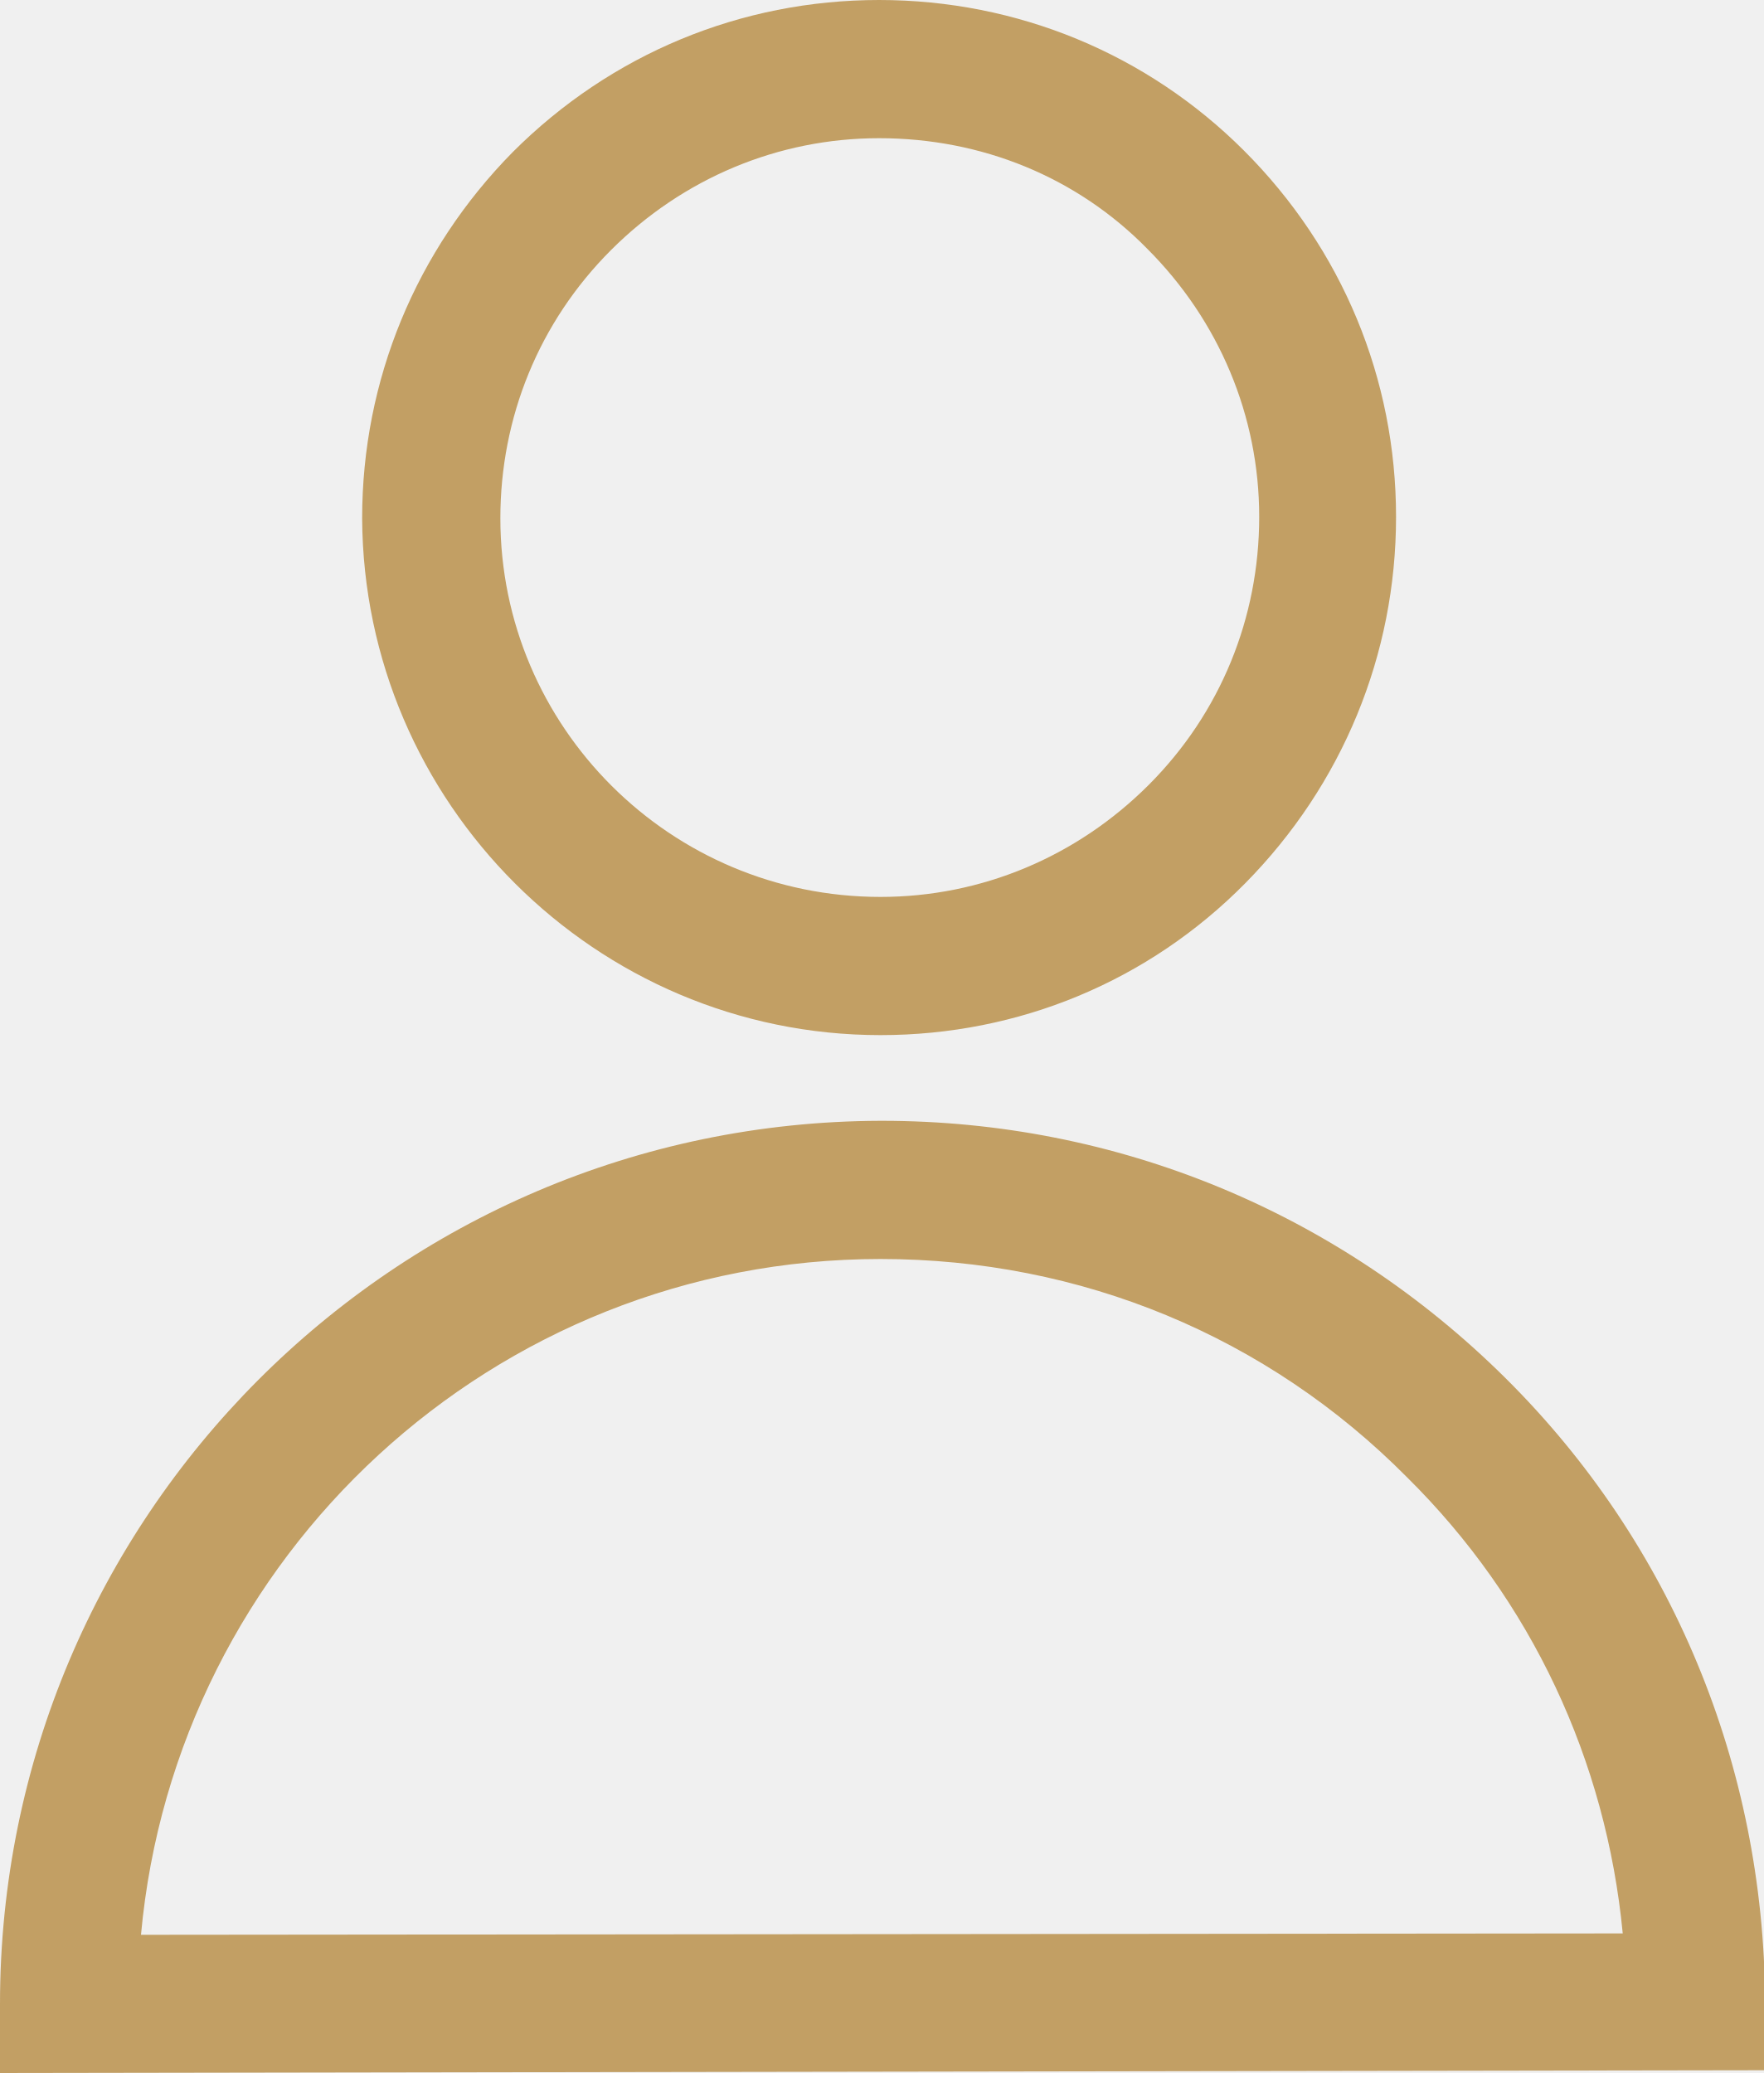
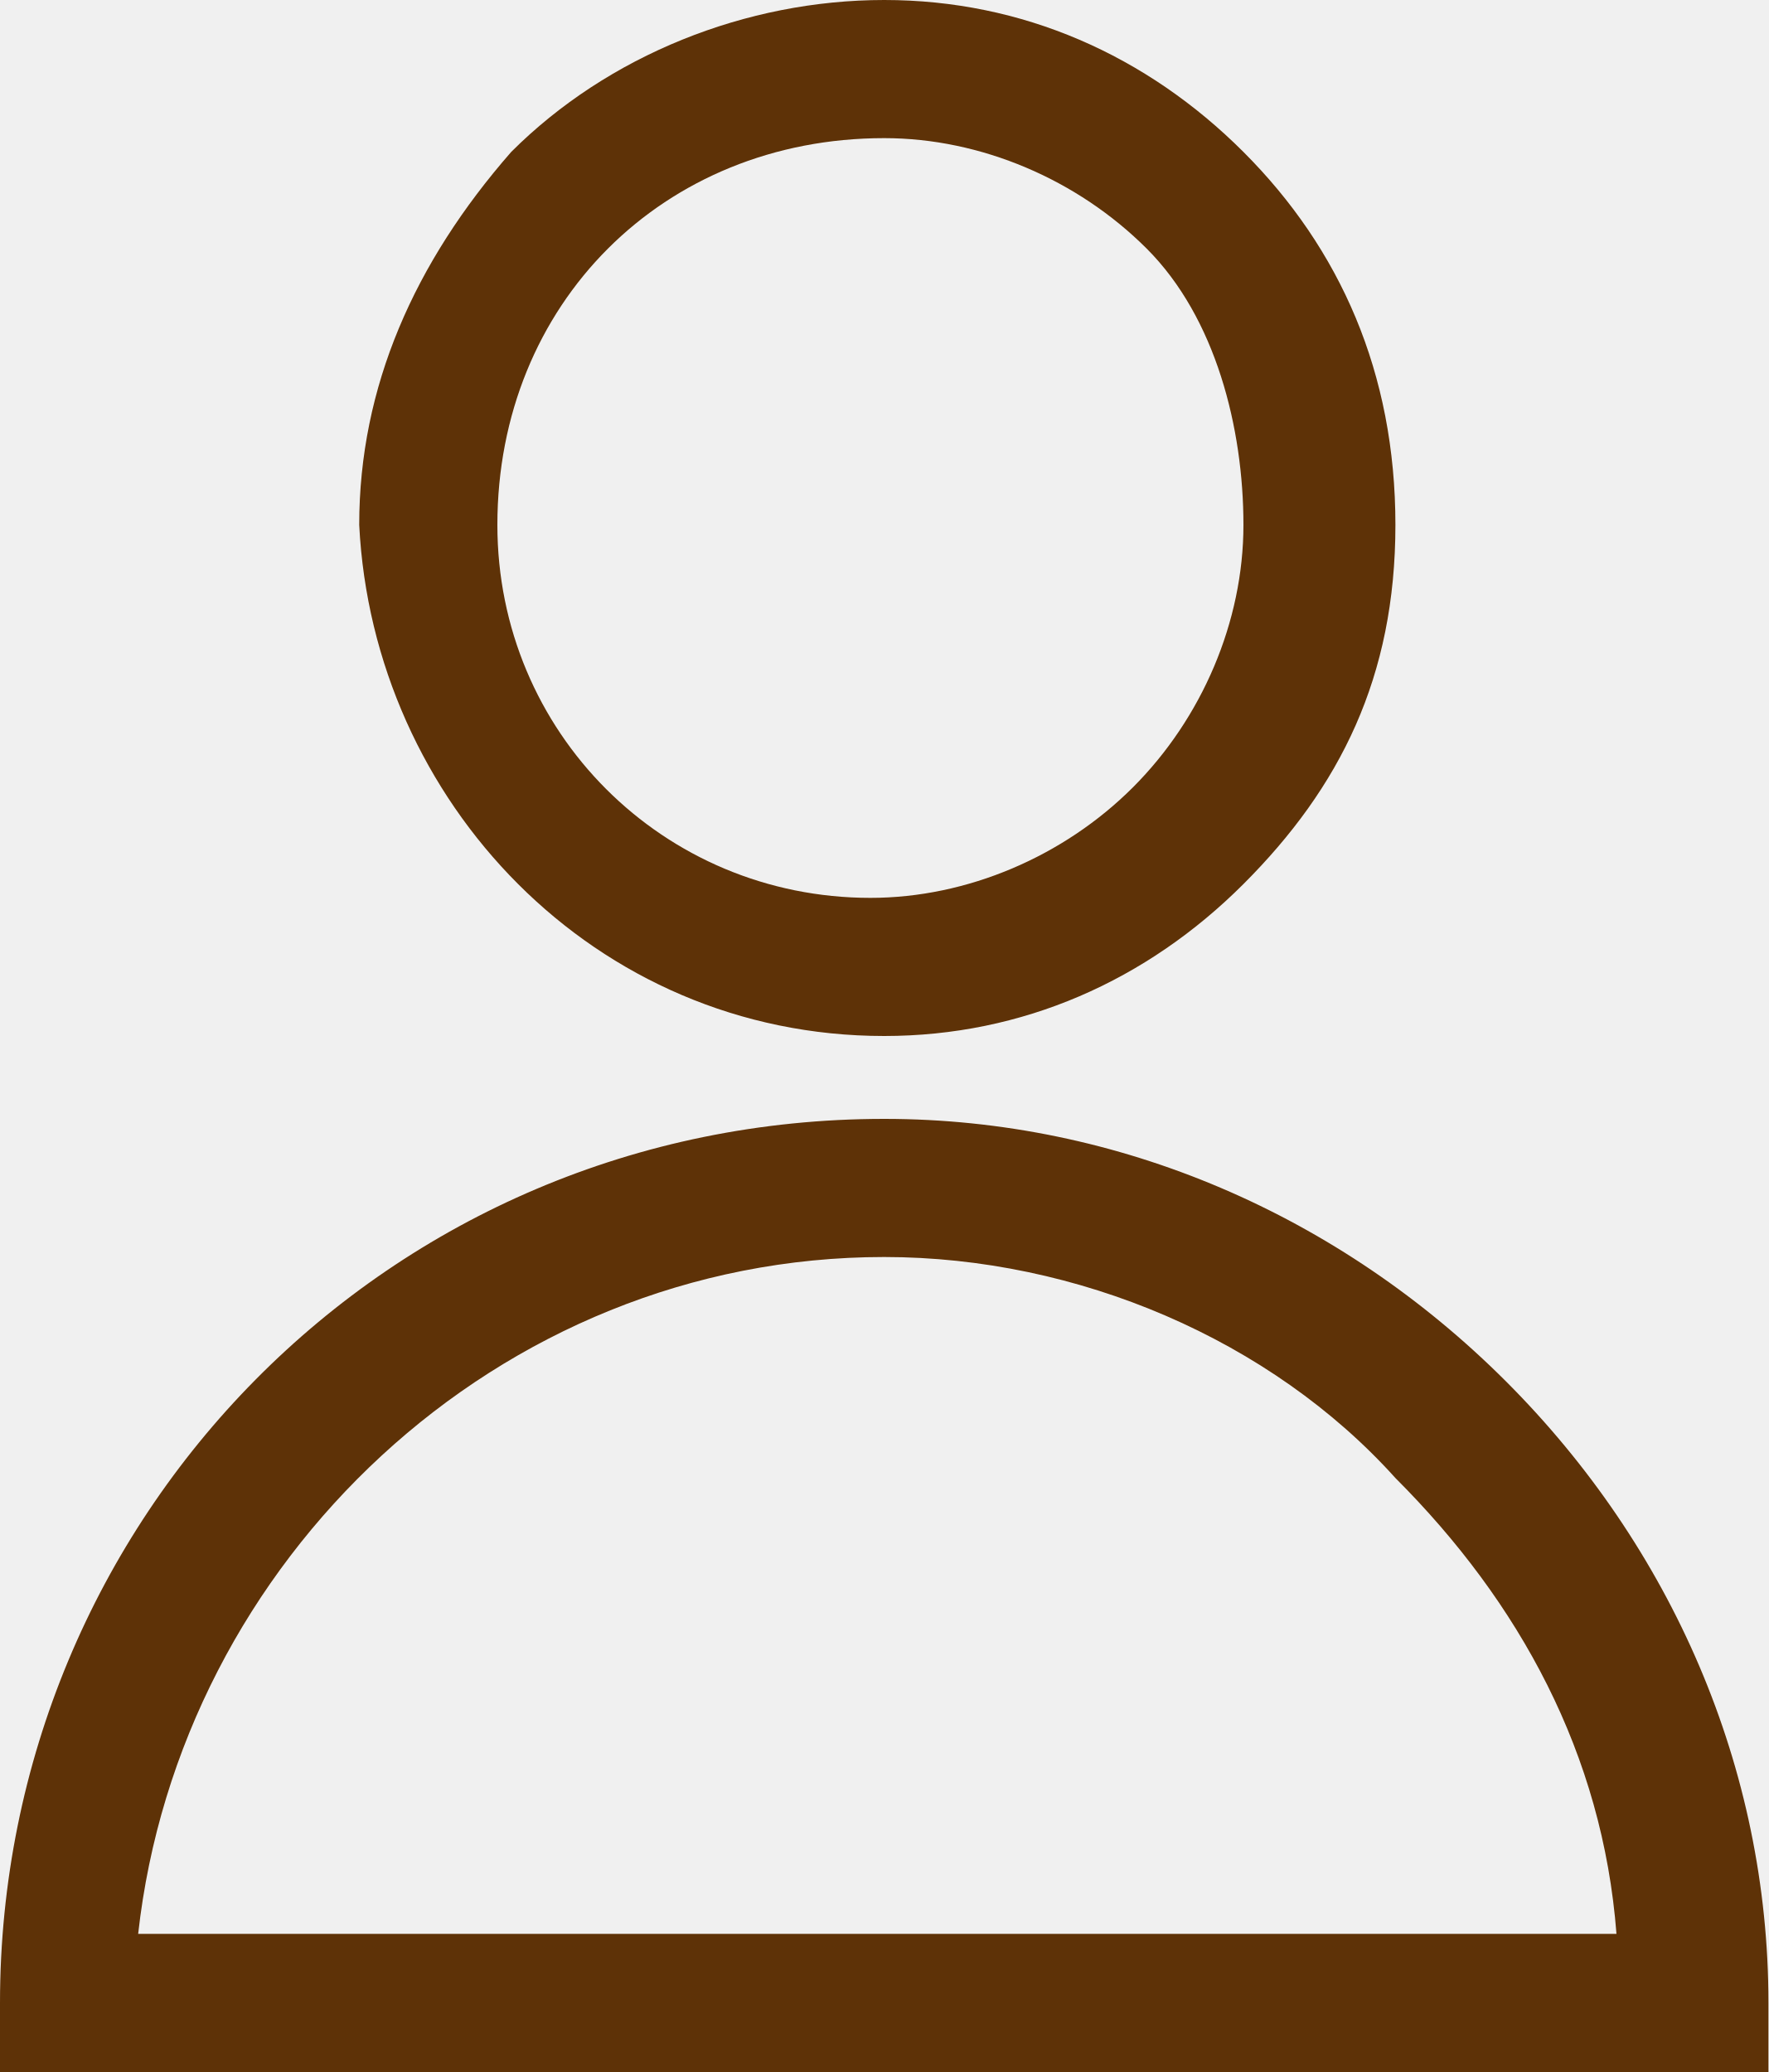
- <svg xmlns="http://www.w3.org/2000/svg" version="1.1" id="圖層_1" x="0px" y="0px" viewBox="0 0 12.76 15" style="enable-background:new 0 0 12.76 15;" xml:space="preserve">
+ <svg xmlns="http://www.w3.org/2000/svg" version="1.1" id="圖層_1" x="0px" y="0px" viewBox="0 0 12.8 15" style="enable-background:new 0 0 12.8 15;" xml:space="preserve">
  <style type="text/css">
- 	.st0{fill:#c29f64;}
- 	.st1{fill:#FFFFFF;}
+ 	.st0{fill:#5E3207;}
</style>
  <g>
    <g>
-       <path class="st0" d="M6.37,7.49c-2.06,0-3.74-1.68-3.75-3.74c0-1,0.39-1.94,1.09-2.65C4.42,0.39,5.36,0,6.36,0l0,0c0,0,0,0,0,0    c1,0,1.94,0.39,2.64,1.09c0.71,0.71,1.1,1.65,1.1,2.65c0,1-0.39,1.94-1.09,2.65C8.31,7.1,7.37,7.49,6.37,7.49    C6.37,7.49,6.37,7.49,6.37,7.49z M6.36,1C5.63,1,4.94,1.29,4.42,1.81s-0.8,1.21-0.8,1.94c0,1.51,1.23,2.74,2.75,2.74c0,0,0,0,0,0    c0.73,0,1.42-0.29,1.94-0.81s0.8-1.21,0.8-1.94c0-0.73-0.29-1.42-0.81-1.94C7.79,1.28,7.1,1,6.36,1C6.37,1,6.36,1,6.36,1L6.36,1z" />
-       <path class="st0" d="M0,15l0-0.5c0-3.52,2.85-6.38,6.37-6.39l0,0c0,0,0.01,0,0.01,0c1.7,0,3.3,0.66,4.51,1.86    c1.21,1.2,1.87,2.81,1.88,4.51l0,0.5L0,15z M6.37,9.11c-2.8,0-5.1,2.15-5.35,4.89l10.72-0.01c-0.12-1.25-0.66-2.41-1.56-3.3    C9.17,9.67,7.82,9.11,6.37,9.11C6.38,9.11,6.38,9.11,6.37,9.11L6.37,9.11z" />
+       <path class="st0" d="M6.4,7.5c-2.1,0-3.7-1.7-3.8-3.7c0-1,0.4-1.9,1.1-2.7C4.4,0.4,5.4,0,6.4,0l0,0l0,0c1,0,1.9,0.4,2.6,1.1    c0.7,0.7,1.1,1.6,1.1,2.7S9.7,5.7,9,6.4S7.4,7.5,6.4,7.5L6.4,7.5z M6.4,1C5.6,1,4.9,1.3,4.4,1.8S3.6,3,3.6,3.8    c0,1.5,1.2,2.7,2.7,2.7l0,0c0.7,0,1.4-0.3,1.9-0.8s0.8-1.2,0.8-1.9S8.8,2.3,8.3,1.8C7.8,1.3,7.1,1,6.4,1C6.4,1,6.4,1,6.4,1L6.4,1z    " />
+       <path class="st0" d="M0,15v-0.5C0,11,2.8,8.1,6.4,8.1l0,0h0c1.7,0,3.3,0.7,4.5,1.9s1.9,2.8,1.9,4.5V15L0,15z M6.4,9.1    C3.6,9.1,1.3,11.3,1,14l10.7,0c-0.1-1.3-0.7-2.4-1.6-3.3C9.2,9.7,7.8,9.1,6.4,9.1C6.4,9.1,6.4,9.1,6.4,9.1L6.4,9.1z" />
    </g>
  </g>
</svg>
